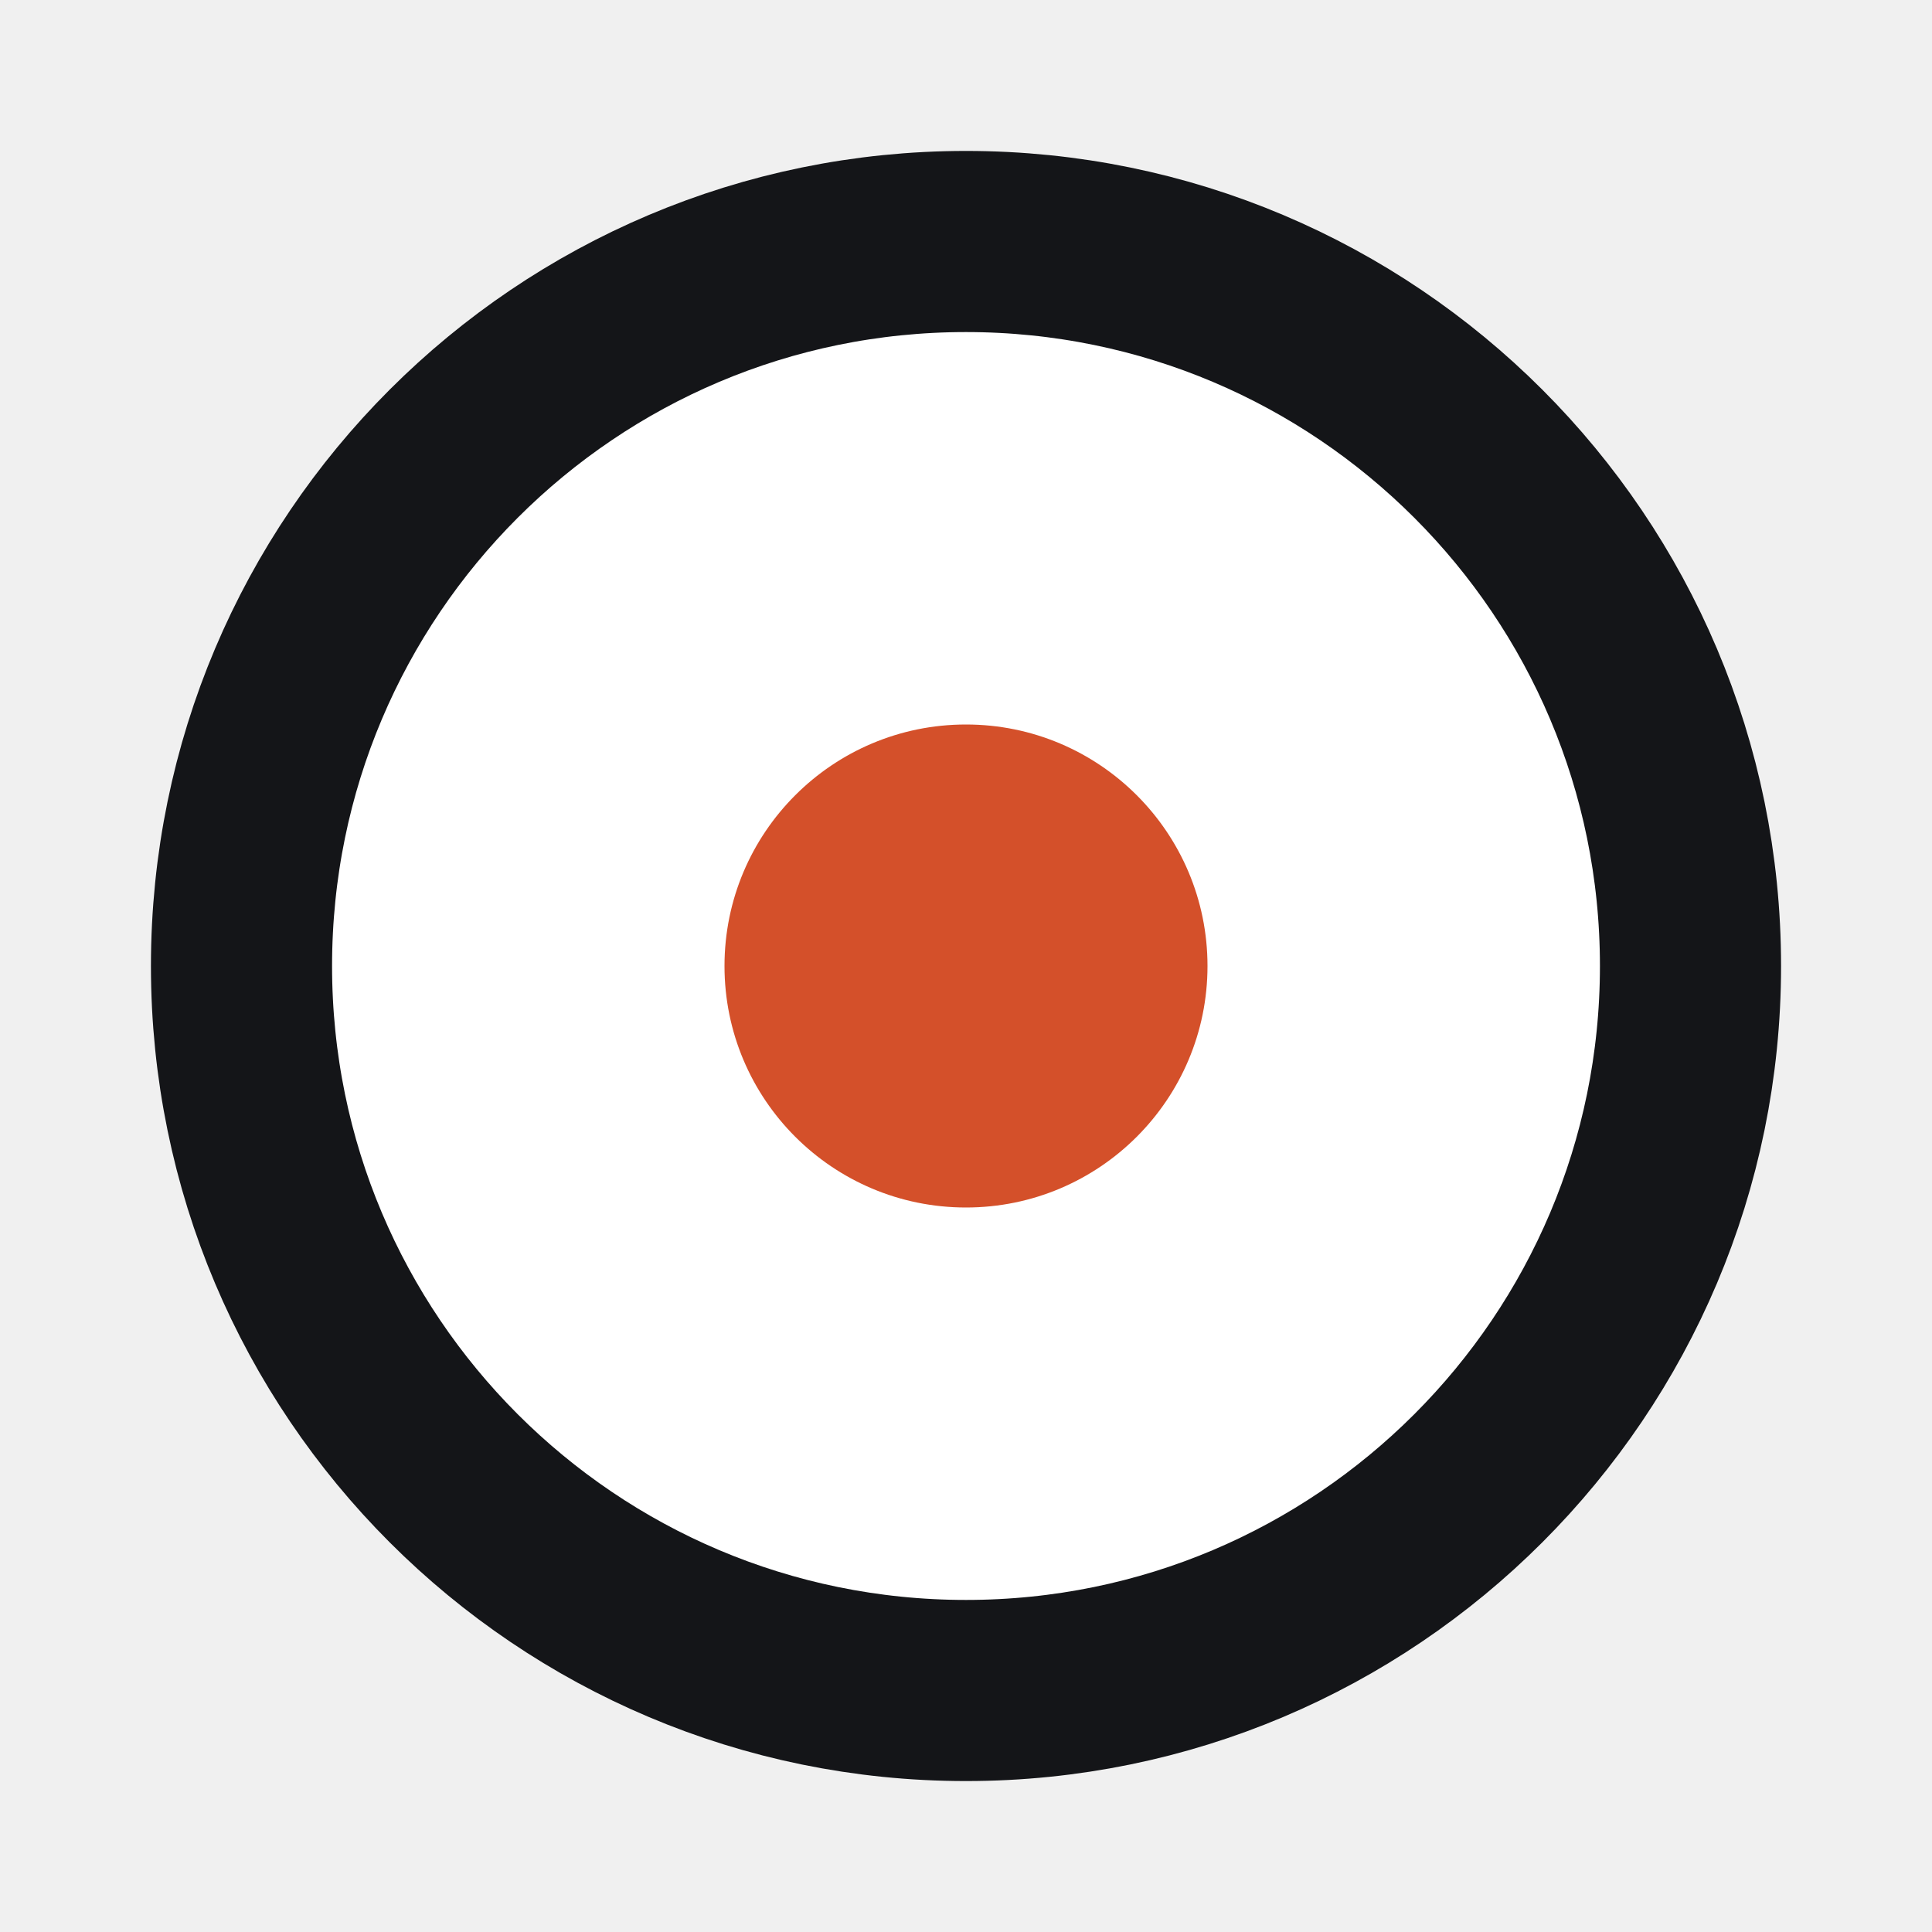
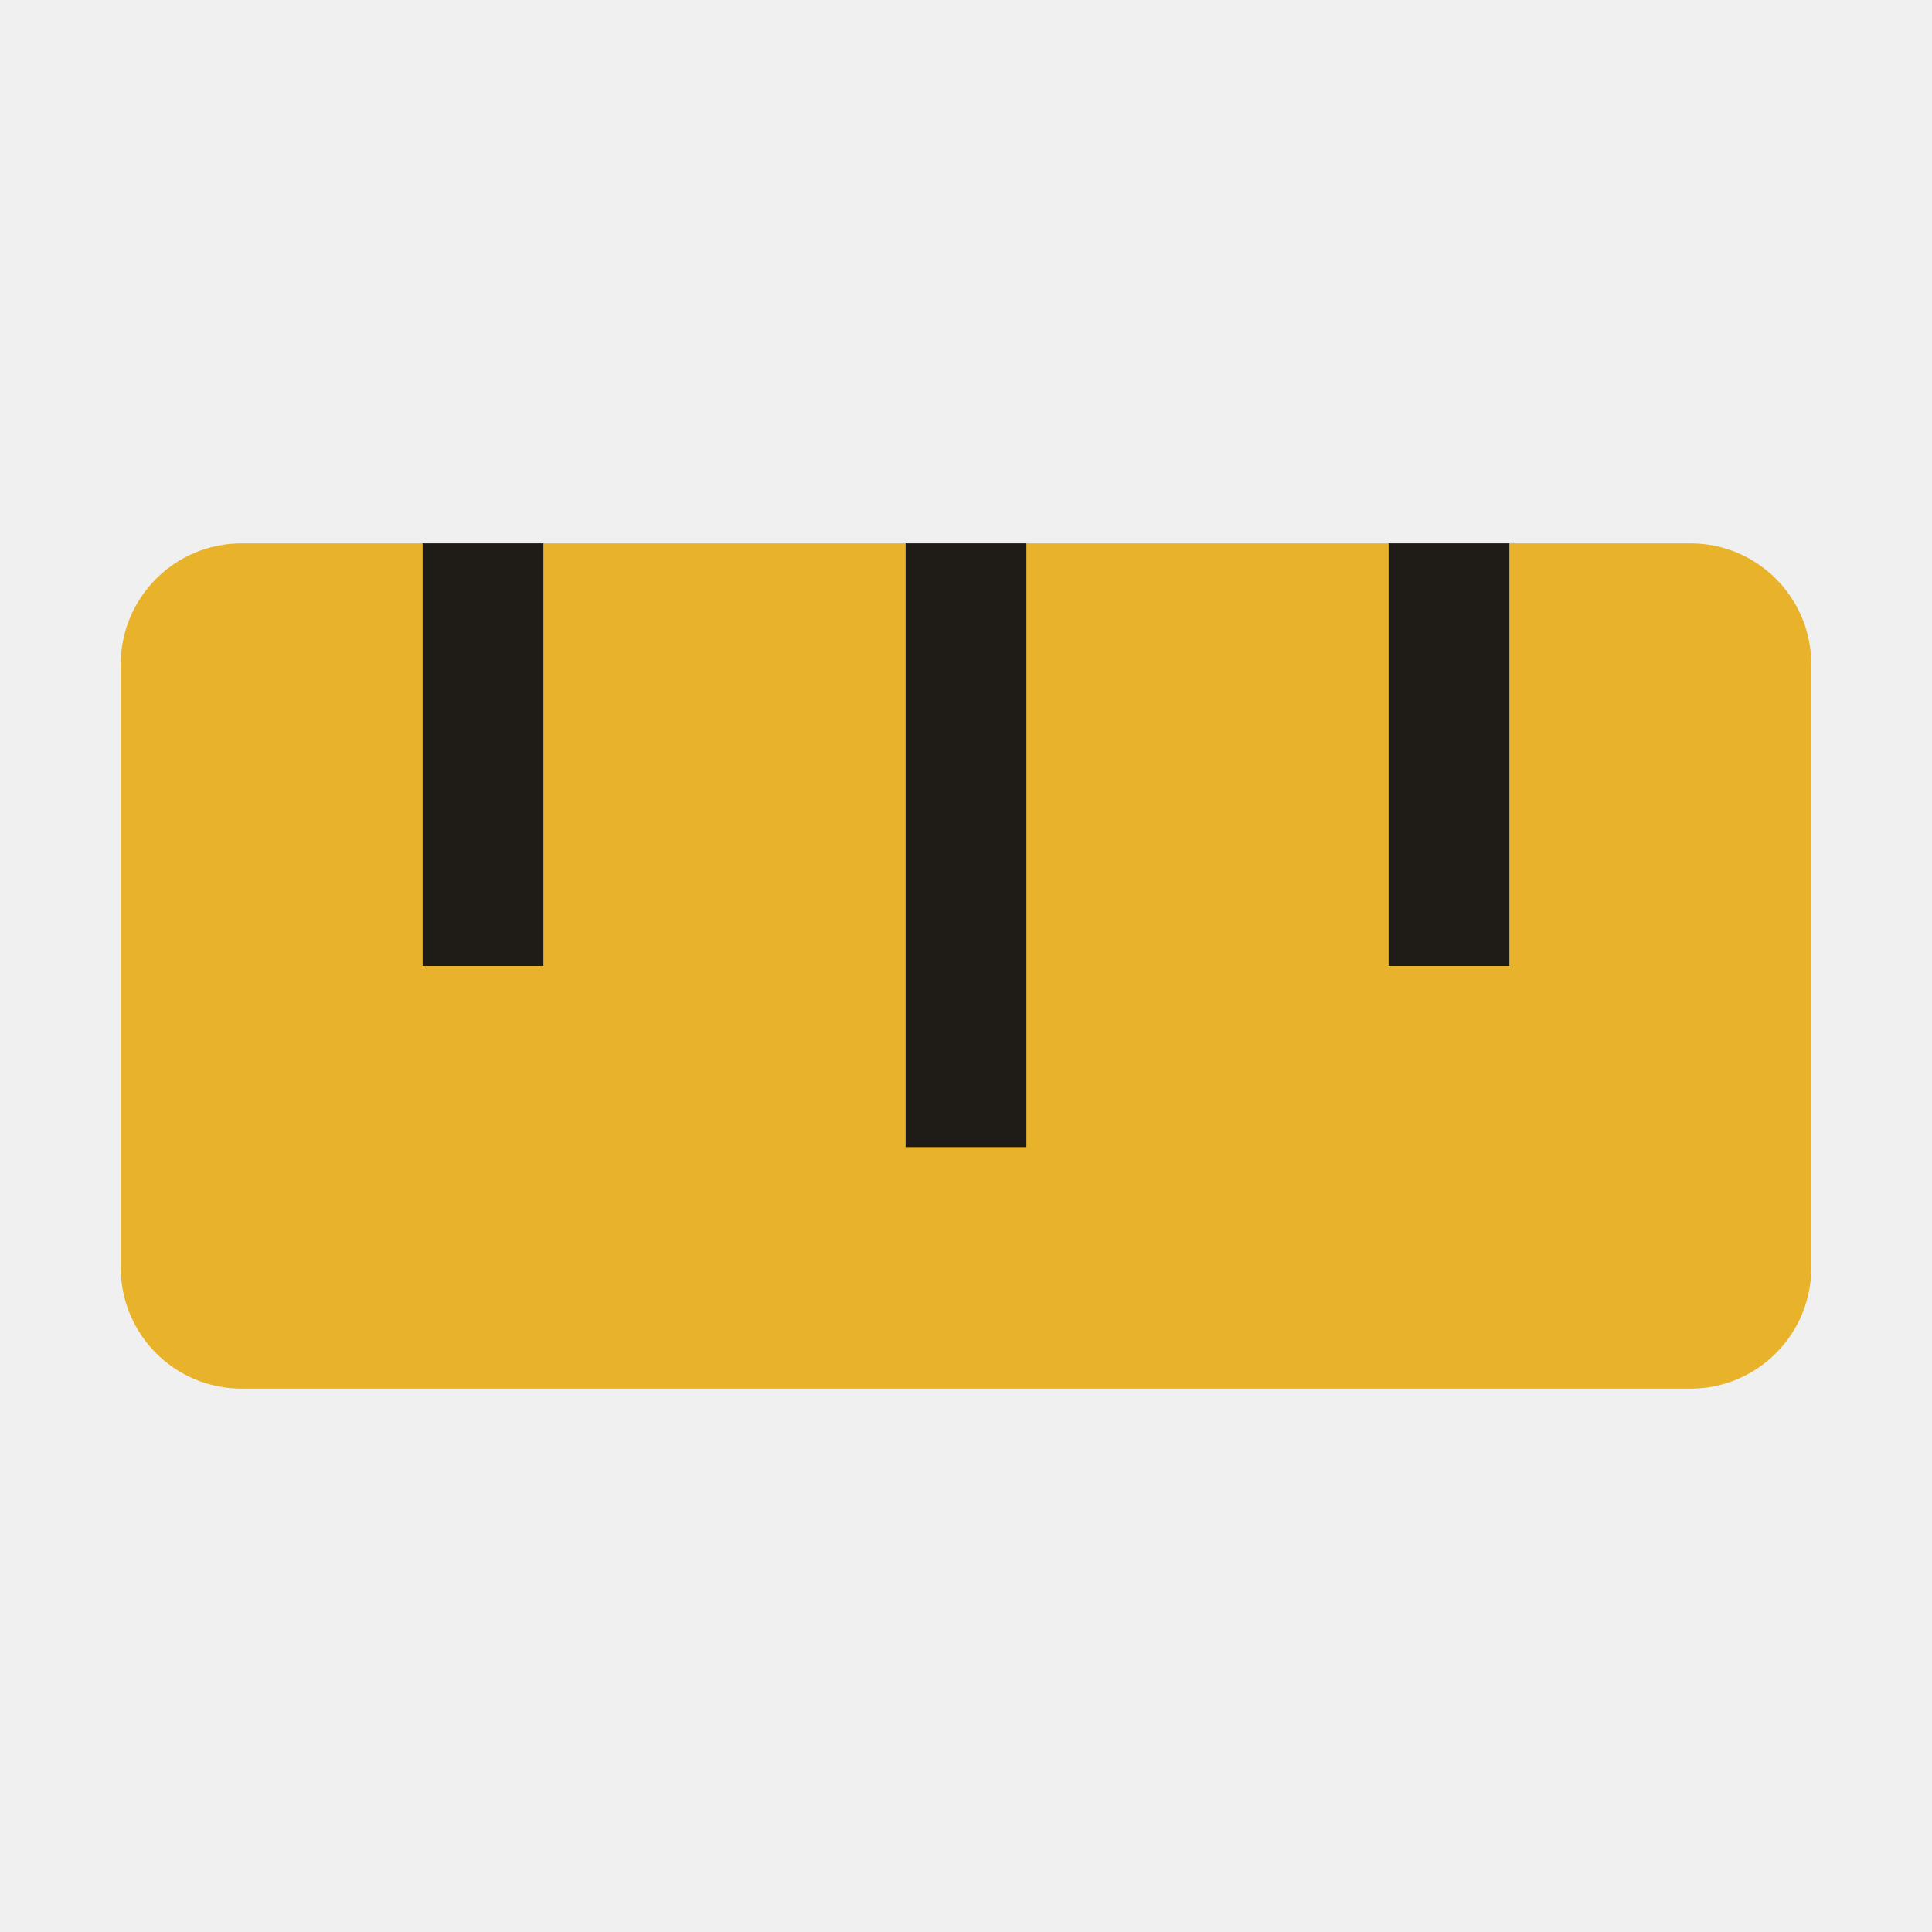
<svg xmlns="http://www.w3.org/2000/svg" viewBox="0 0 32 32">
-   <circle cx="16" cy="16" r="12" fill="#fff" stroke="#141518" stroke-width="3" />
-   <circle cx="16" cy="16" r="4" fill="#D4502A" />
+   <rect x="2" y="9" width="28" height="14" rx="2" fill="#E8B32A" />
+   <g fill="#1F1B16">
+     <rect x="7" y="9" width="2" height="7" />
+     <rect x="15" y="9" width="2" height="10" />
+     <rect x="23" y="9" width="2" height="7" />
+   </g>
</svg>
